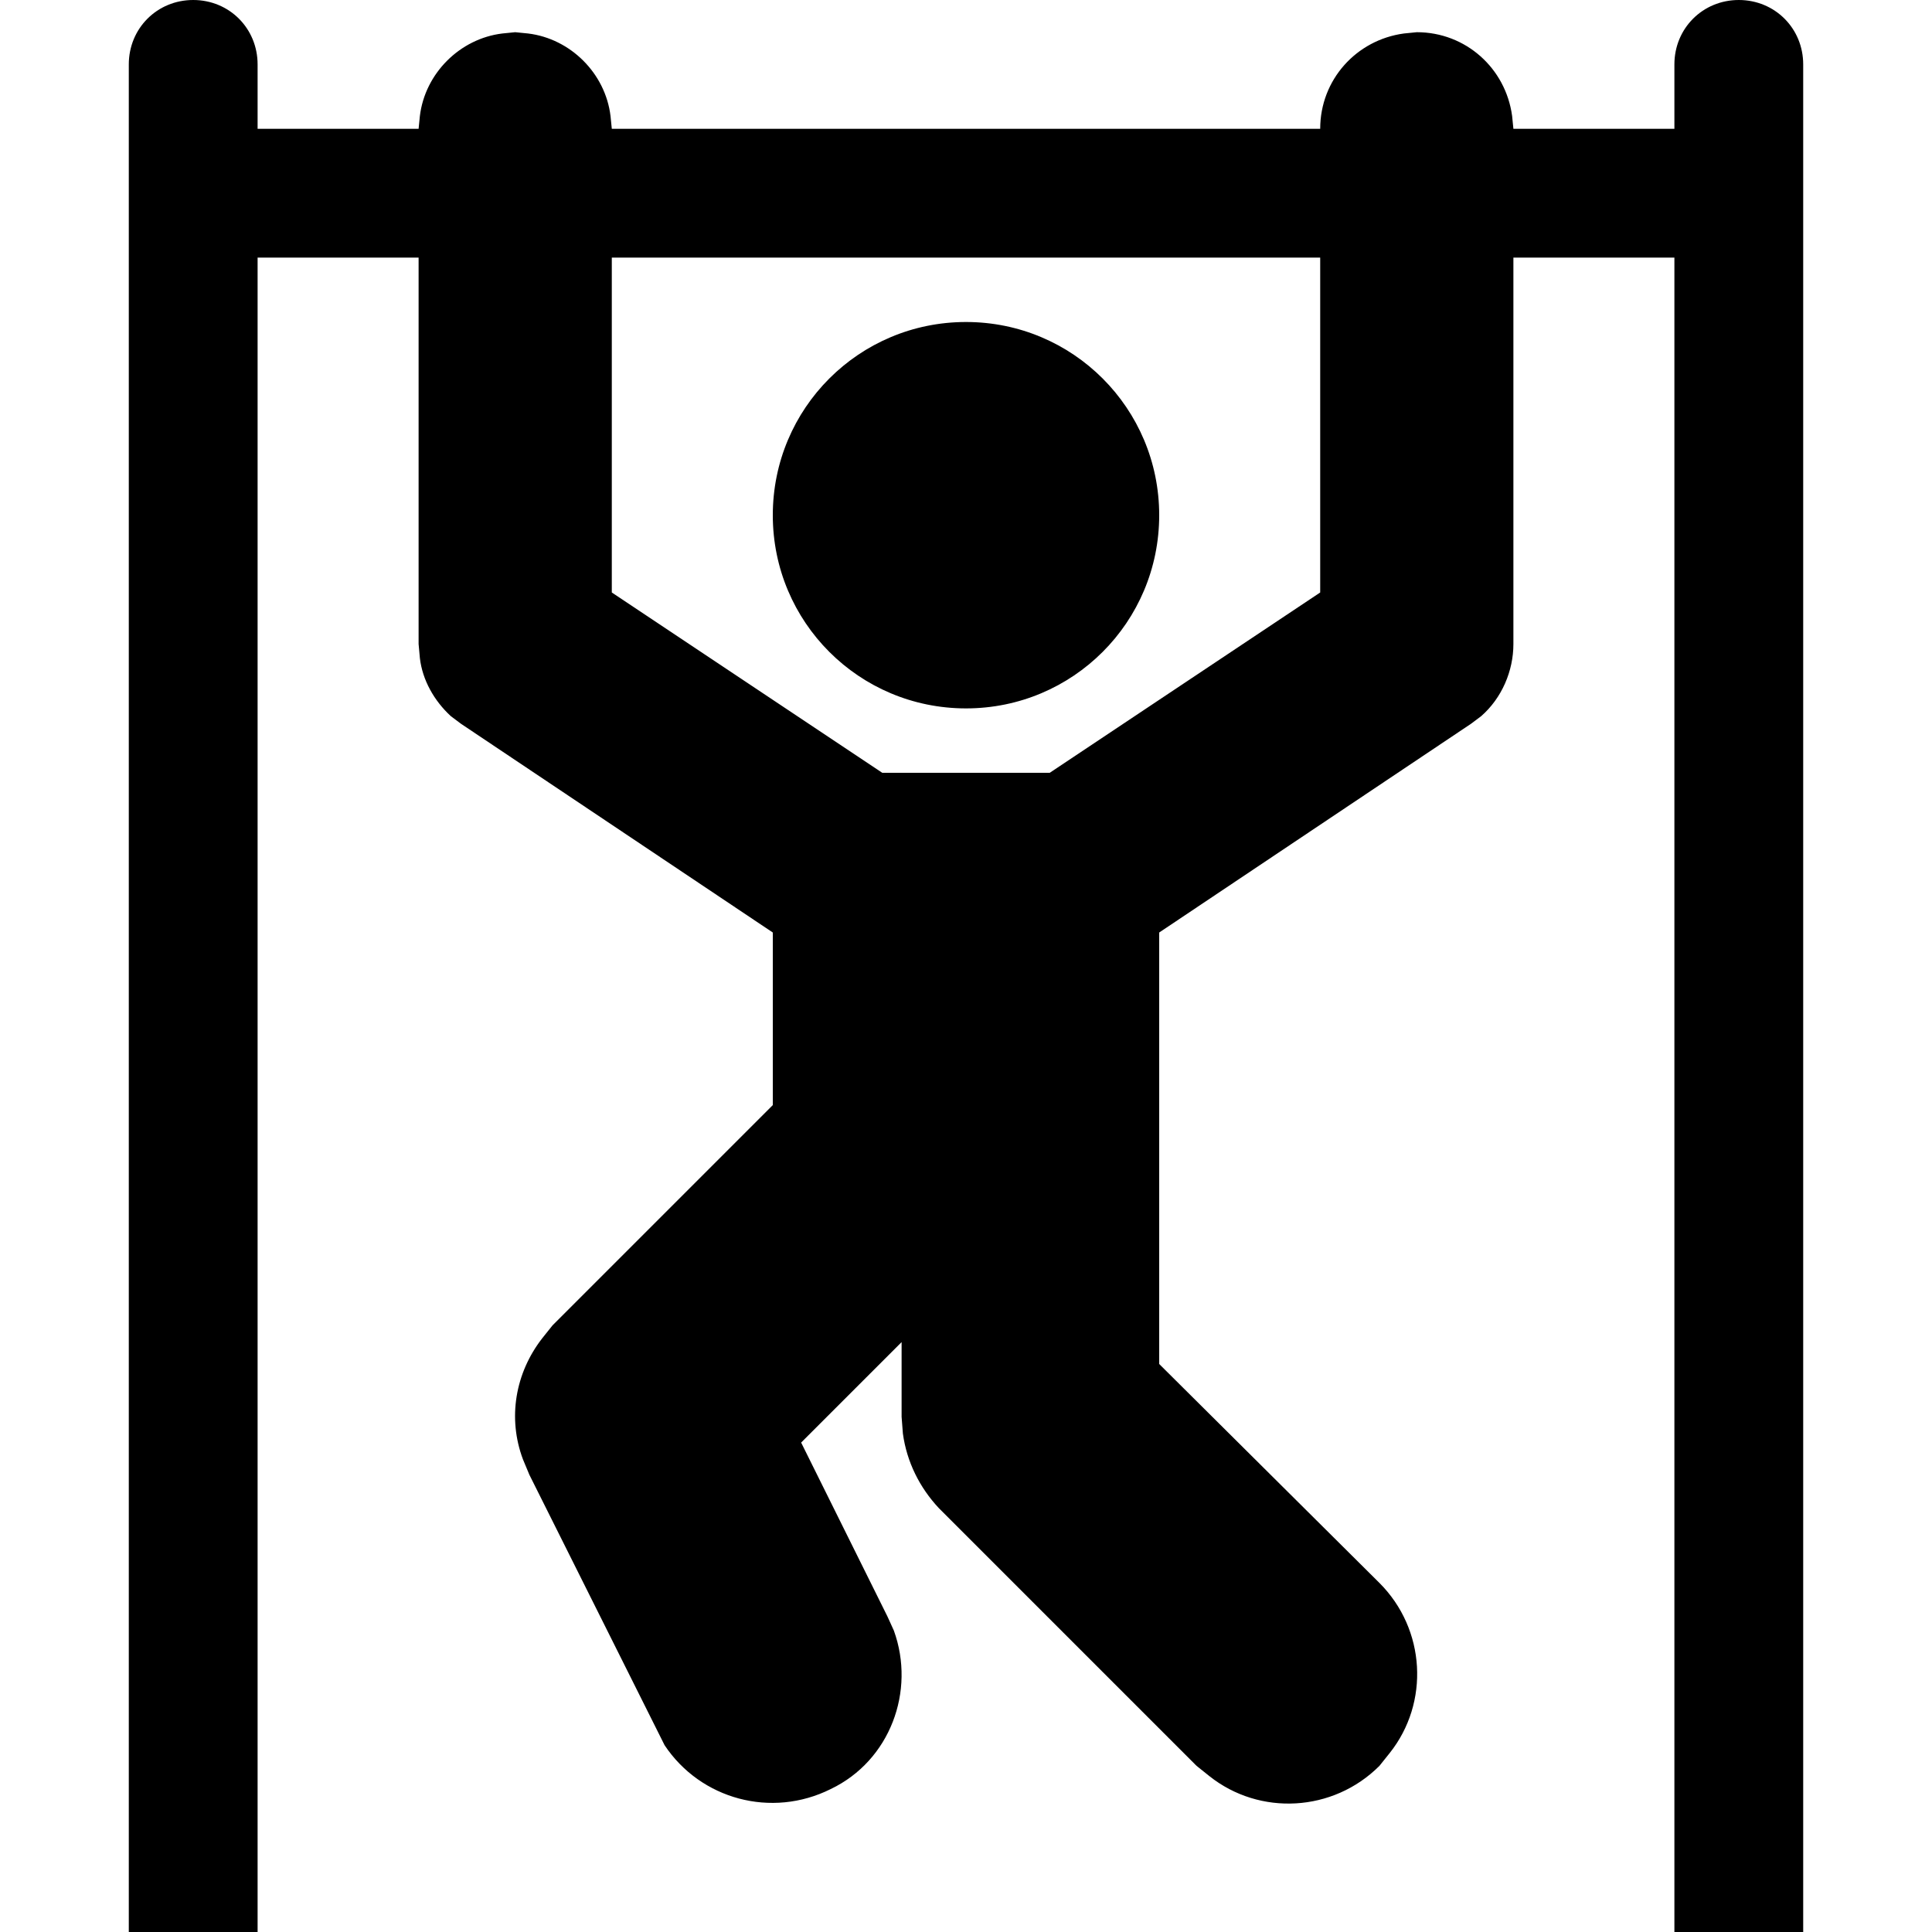
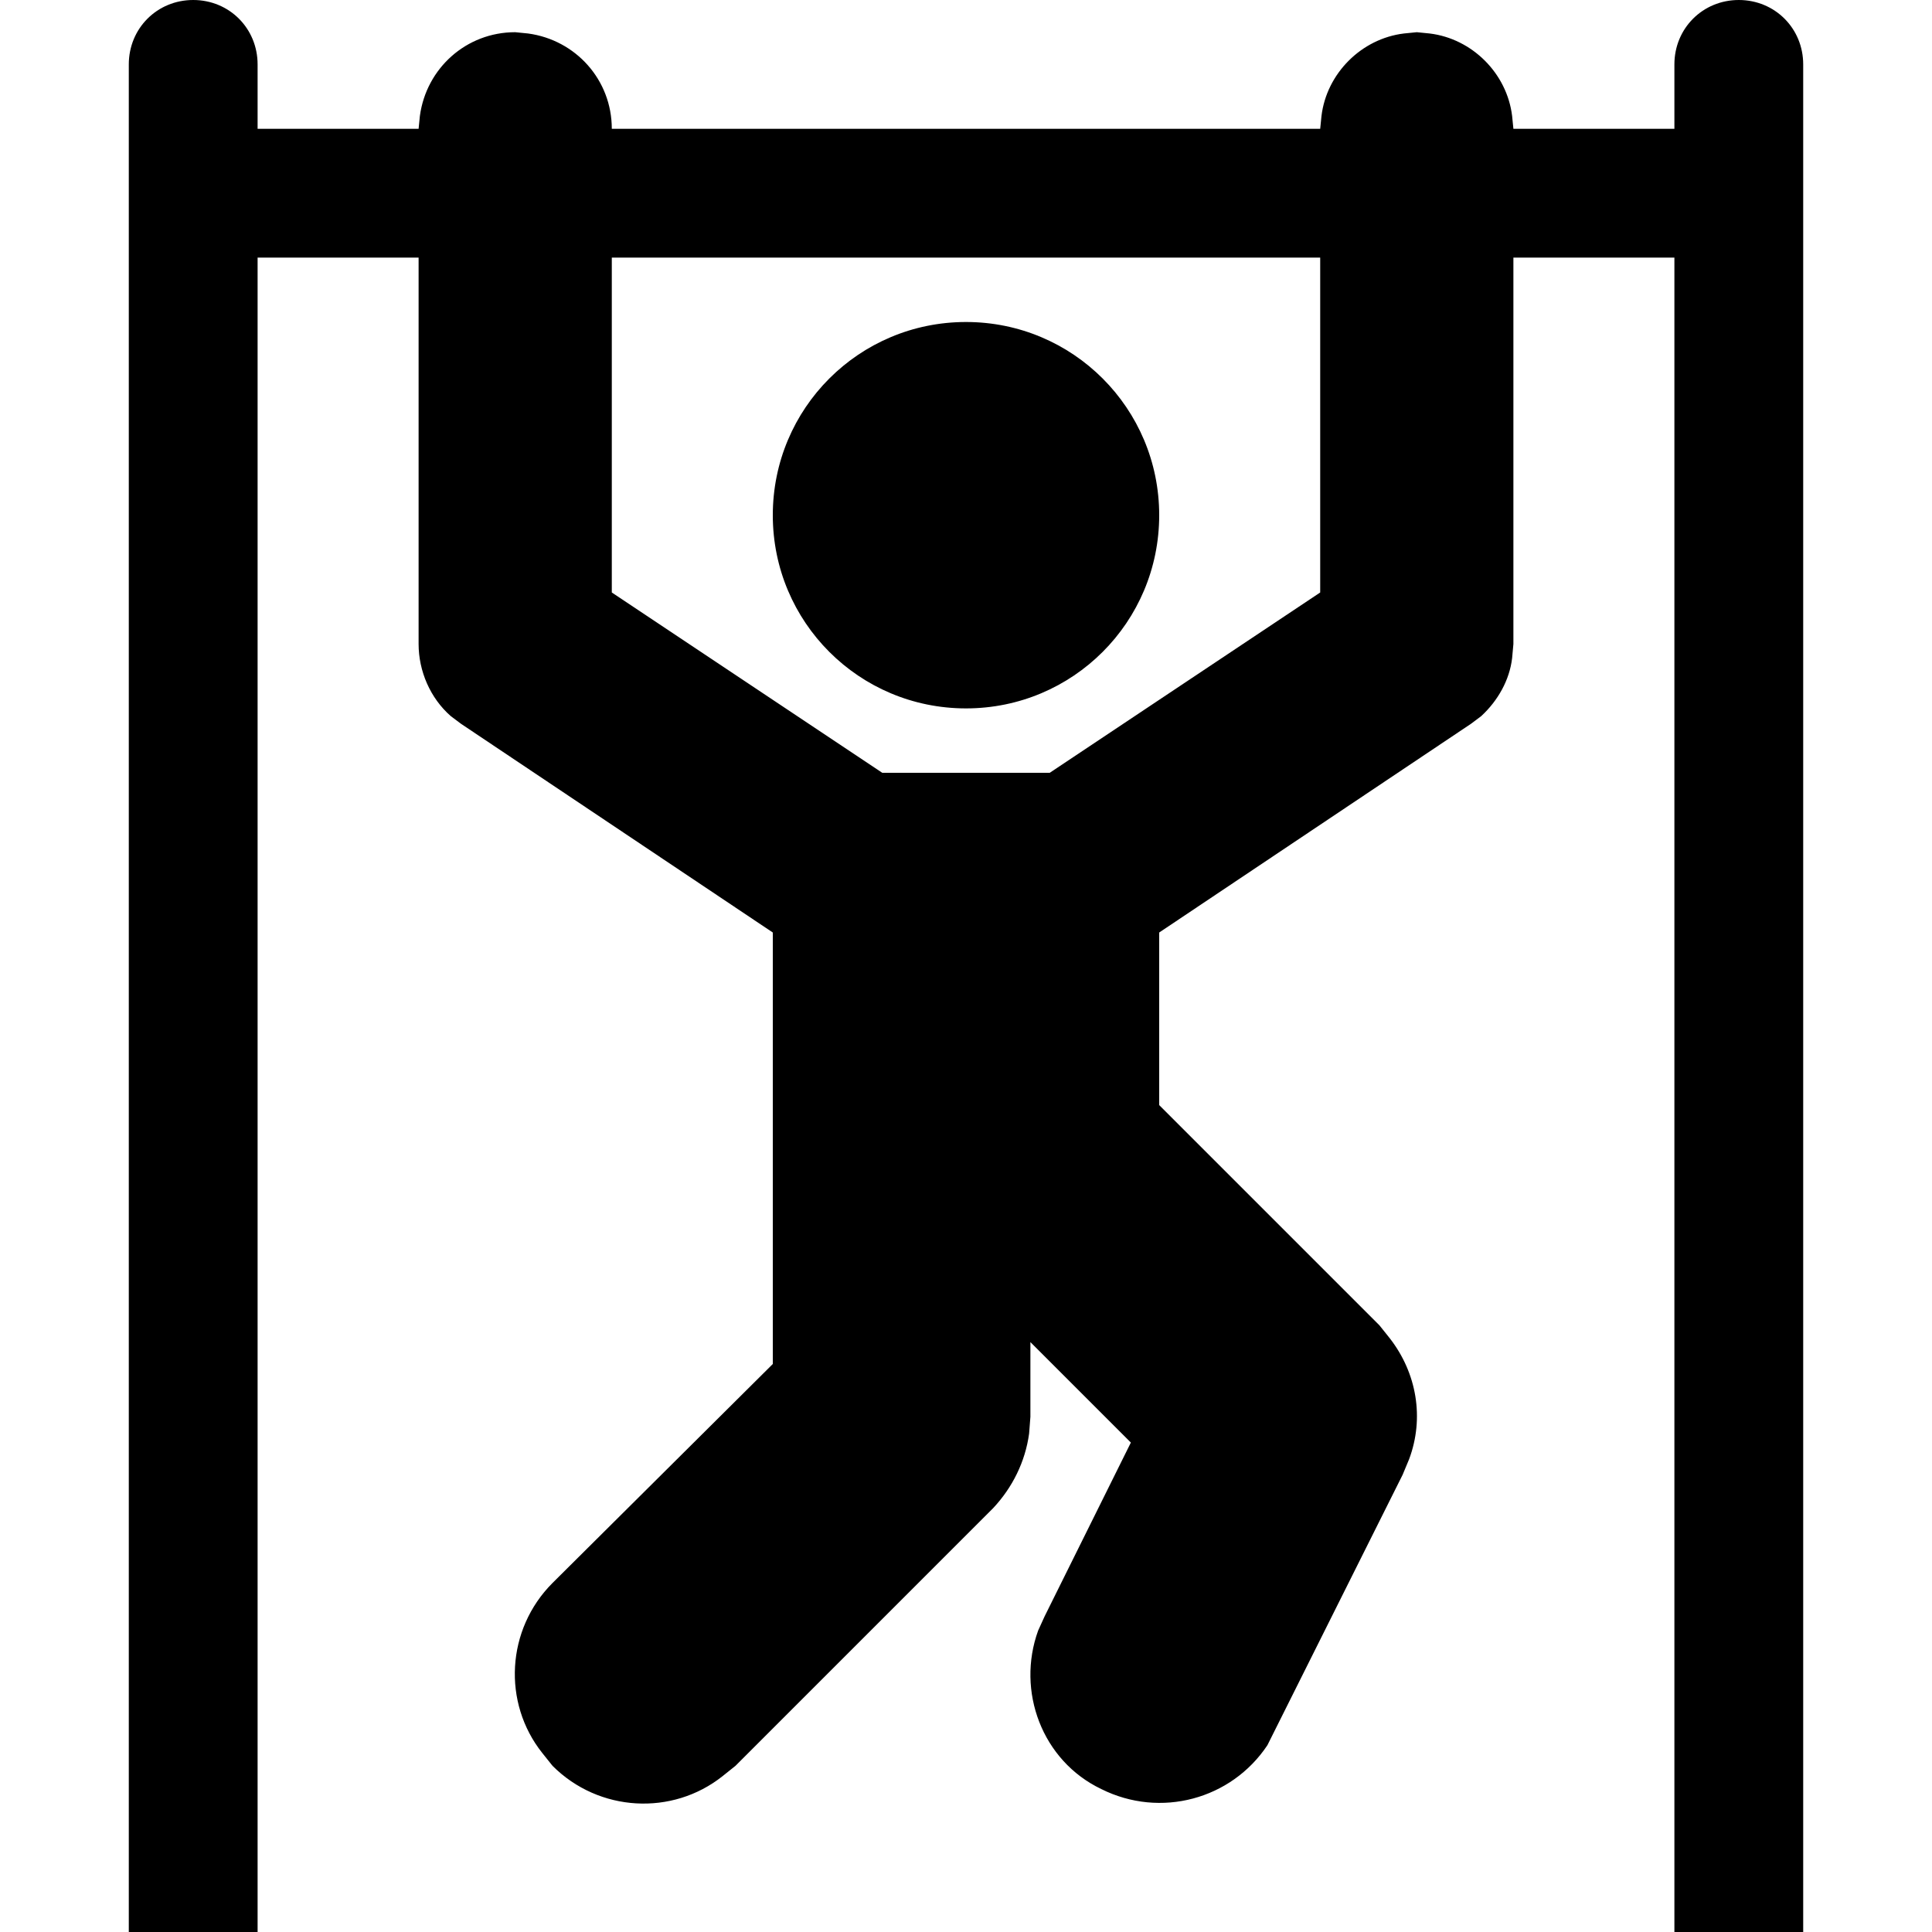
<svg xmlns="http://www.w3.org/2000/svg" viewBox="0 0 15 15" version="1.1">
-   <path d="M14 15L13 15L13 2L11.75 2L11.75 5C11.75 5.21 11.66 5.42 11.5 5.56L11.42 5.62L9 7.24L9 10.59L10.71 12.29C11.07 12.65 11.1 13.22 10.79 13.61L10.71 13.71C10.35 14.07 9.78 14.1 9.39 13.79L9.29 13.71L7.29 11.71C7.14 11.55 7.04 11.35 7.01 11.13L7 11L7 10.42L6.22 11.2L6.89 12.55L6.94 12.66C7.11 13.13 6.91 13.67 6.45 13.89C5.99 14.12 5.44 13.97 5.16 13.55L5.11 13.45L4.11 11.45L4.06 11.33C3.94 11.01 4 10.66 4.21 10.39L4.29 10.29L6 8.58L6 7.24L3.58 5.62L3.5 5.56C3.37 5.44 3.28 5.28 3.26 5.11L3.25 5L3.25 2L2 2L2 15L1 15L1 0.5C1 0.22 1.22 0 1.5 0C1.78 0 2 0.22 2 0.5L2 1L3.25 1L3.26 0.9C3.3 0.57 3.57 0.3 3.9 0.26L4 0.25L4.1 0.26C4.43 0.3 4.7 0.57 4.74 0.9L4.75 1L10.25 1C10.25 0.62 10.53 0.31 10.9 0.26L11 0.25C11.38 0.25 11.69 0.53 11.74 0.9L11.75 1L13 1L13 0.5C13 0.22 13.22 0 13.5 0C13.78 0 14 0.22 14 0.5L14 15ZM10.25 2L4.75 2L4.75 4.6L6.85 6L8.15 6L10.25 4.6L10.25 2ZM7.5 2.5C8.33 2.5 9 3.17 9 4C9 4.83 8.33 5.5 7.5 5.5C6.67 5.5 6 4.83 6 4C6 3.17 6.67 2.5 7.5 2.5Z" />
+   <path d="M1 15L2 15L2 2L3.25 2L3.25 5C3.25 5.21 3.34 5.42 3.5 5.56L3.58 5.62L6 7.24L6 10.59L4.29 12.29C3.93 12.65 3.9 13.22 4.21 13.61L4.29 13.71C4.65 14.07 5.22 14.1 5.61 13.79L5.71 13.71L7.71 11.71C7.86 11.55 7.96 11.35 7.99 11.13L8 11L8 10.42L8.78 11.2L8.11 12.55L8.06 12.66C7.89 13.13 8.09 13.67 8.55 13.89C9.01 14.12 9.56 13.97 9.84 13.55L10.89 11.45L10.94 11.33C11.06 11.01 11 10.66 10.79 10.39L10.71 10.29L9 8.58L9 7.24L11.42 5.62L11.5 5.56C11.63 5.44 11.72 5.28 11.74 5.11L11.75 5L11.75 2L13 2L13 15L14 15L14 0.5C14 0.22 13.78 0 13.5 0C13.22 0 13 0.22 13 0.5L13 1L11.75 1L11.74 0.9C11.7 0.57 11.43 0.3 11.1 0.26L11 0.25L10.9 0.26C10.57 0.3 10.3 0.57 10.26 0.9L10.25 1L4.75 1C4.75 0.62 4.47 0.31 4.1 0.26L4 0.25C3.62 0.25 3.31 0.53 3.26 0.9L3.25 1L2 1L2 0.5C2 0.22 1.78 0 1.5 0C1.22 0 1 0.22 1 0.5L1 15ZM4.75 2L10.25 2L10.25 4.6L8.15 6L6.85 6L4.75 4.6L4.75 2ZM7.5 2.5C6.67 2.5 6 3.17 6 4C6 4.83 6.67 5.5 7.5 5.5C8.33 5.5 9 4.83 9 4C9 3.17 8.33 2.5 7.5 2.5Z" />
</svg>
